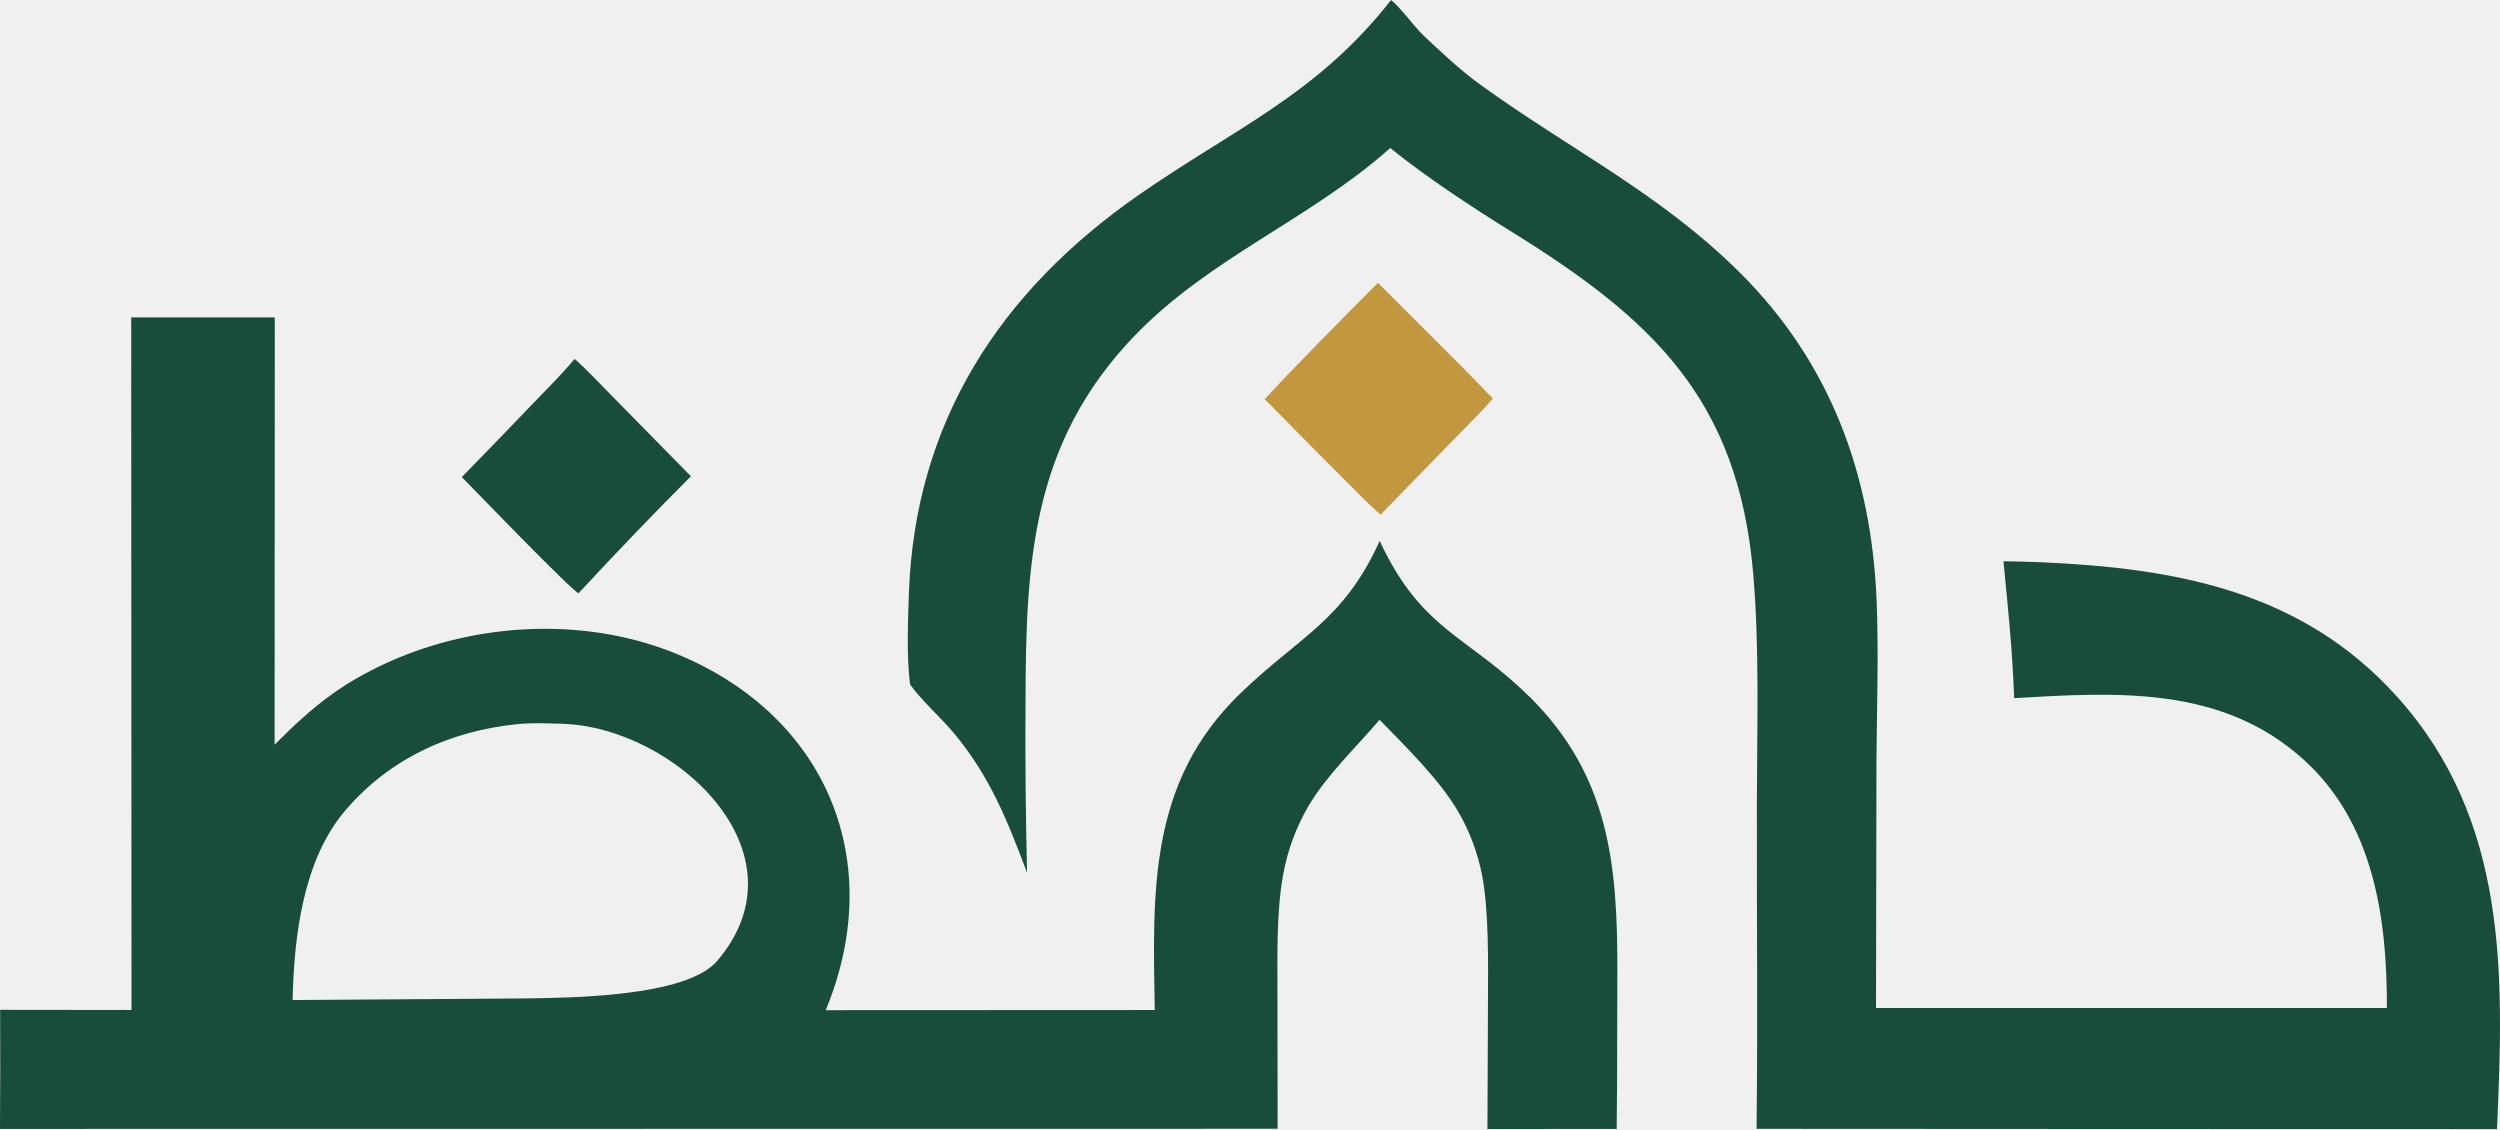
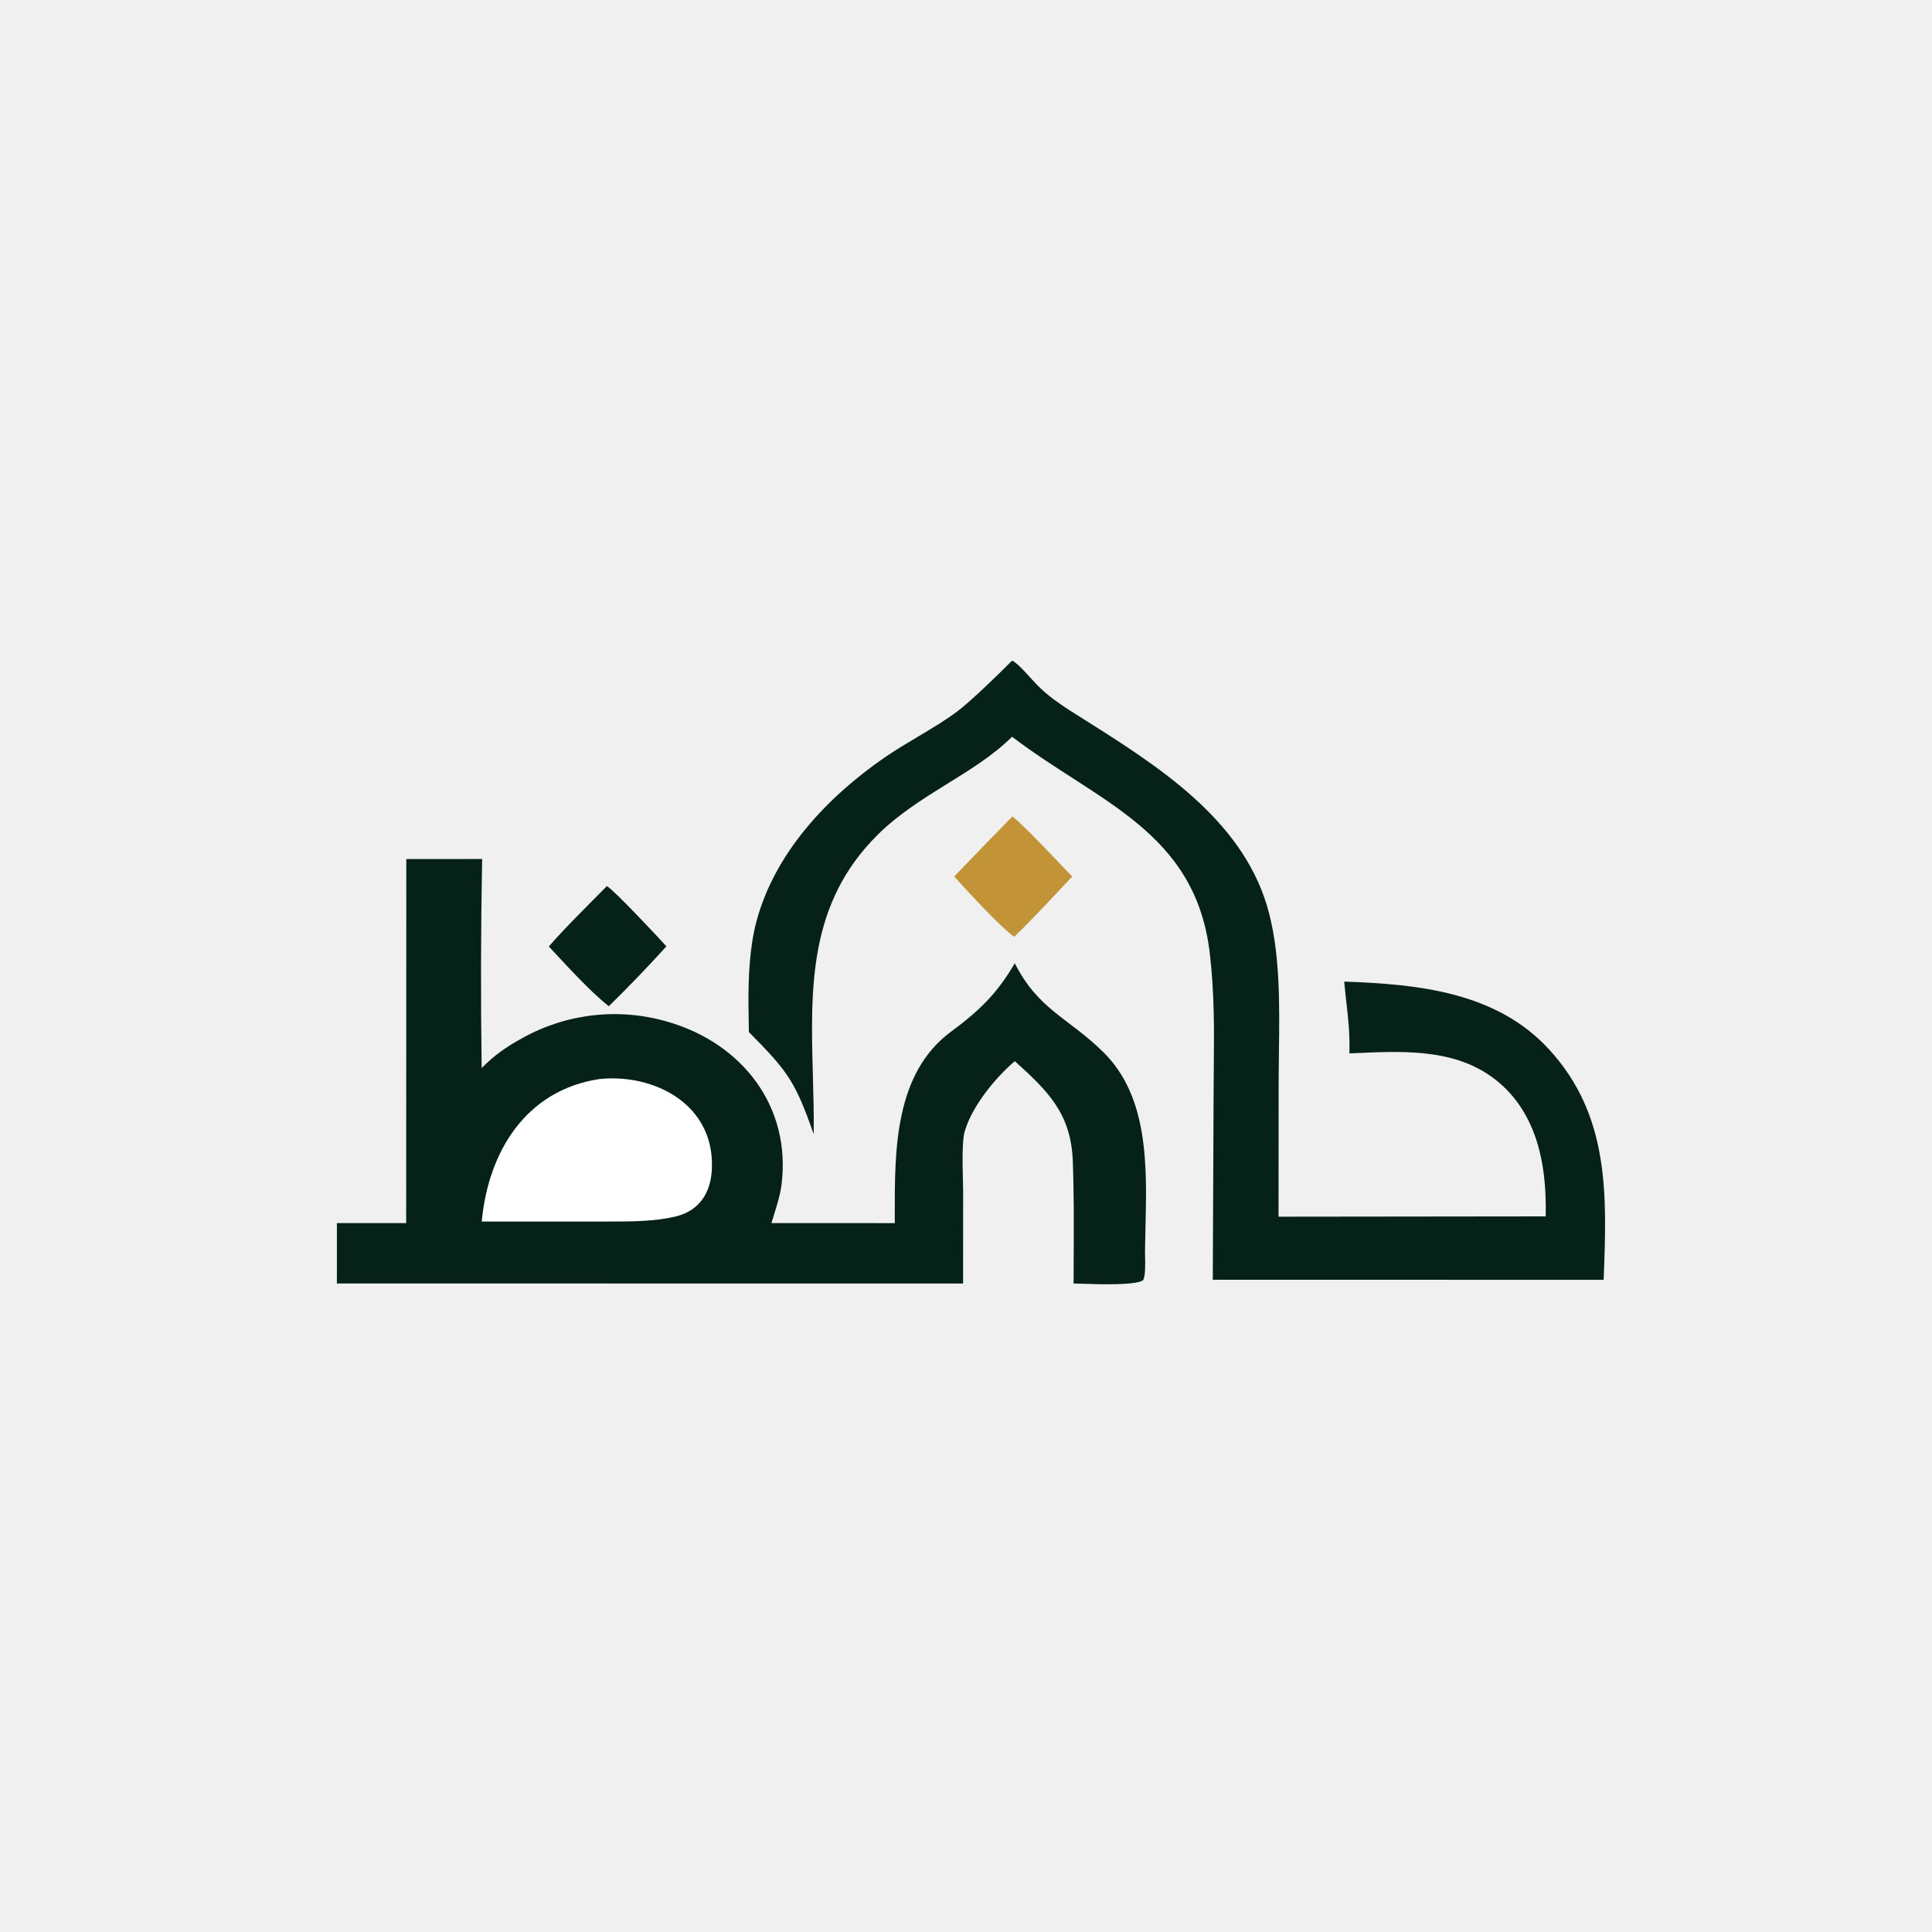
- <svg xmlns="http://www.w3.org/2000/svg" id="Layer_1" data-name="Layer 1" width="493.108" height="222.71" viewBox="0 0 493.108 222.71">
-   <path d="M274.34,0c1.71,1.23,4.73,5.4,6.43,7,3.36,3.17,7.35,6.91,11.07,9.6,17.8,12.89,35.65,21.53,51.46,37.3,17.69,17.65,25.78,39.58,26.84,64.35.42,9.76.07,21.23-.02,31.11l-.09,49.46h100.77c.04-17.7-2.57-36.54-16.51-49.07-16.14-14.52-36.74-13.23-57.01-12.05-.36-9.78-1.18-17.37-2.11-26.99,2.48.02,4.97.09,7.45.19,26.83,1.18,51.56,5.76,70.25,26.59,21.9,24.39,21.01,54.87,19.64,85.22l-72.1-.02-73.94-.04c.25-21.33.02-42.9.06-64.21.03-15.02.55-30.76-.74-45.48-3-34.27-19.84-50.01-47.59-67.22-7.64-4.74-16.87-10.77-23.98-16.55-15.88,14.14-35.6,21.6-50.49,37.1-20.22,21.05-21.41,44.58-21.45,72.09-.08,11.25.02,22.5.3,33.75-3.87-10.26-7.32-19-14.43-27.53-2.33-2.79-6.56-6.65-8.46-9.36l-.19-.28-.03-.21c-.66-5.61-.39-12-.2-17.61,1.16-33.8,17.89-59.56,45.23-78.61C243.28,25.44,259.78,18.69,274.37.01l-.03-.01Z" fill="#174d3a" />
-   <g>
-     <path d="M110.85,142.76c-2.6-.09-4.71-.15-7.17-.05-.53.02-1.06.06-1.58.12-13.27,1.32-25.32,6.79-34.1,17.17-8.24,9.75-9.98,24.78-10.28,37.25l45.29-.31c9.07-.14,32.33-.22,38.48-7.42,18.26-21.42-8.48-46.15-30.63-46.76h-.01Z" fill="none" />
-     <path d="M301.69,137.45c-12.34-12.23-21.21-12.9-29.56-30.76-7.17,15.86-15.73,18.71-27.52,30.12-18.08,17.49-17.26,38.95-16.84,62.41l-64.9.03c12.06-29.17.38-57.79-28.99-70.1-17.4-7.29-38.1-6.55-55.41.64-10.46,4.44-16.44,9.16-24.31,17.11l.04-84.3h-28.32l.06,136.61-25.91-.03c.04,7.83.03,15.66-.03,23.49l252-.03-.03-26.32c0-7.43-.22-16.65,1.13-23.85.86-4.71,2.52-9.23,4.92-13.38,3.64-6.21,9.44-11.65,14.09-17.12,5.15,5.28,11.88,11.87,15.51,18.12,2.25,3.87,3.84,8.09,4.7,12.49,1.37,7.08,1.2,17.35,1.17,24.64l-.1,25.47,25.49-.02.08-9.62.05-21.68c.03-20.78-1.55-38.31-17.31-53.94l-.01.02ZM141.48,189.52c-6.14,7.2-29.4,7.29-38.48,7.42l-45.29.31c.29-12.47,2.03-27.5,10.28-37.25,8.78-10.38,20.82-15.85,34.1-17.17.53-.06,1.05-.1,1.58-.12,2.47-.1,4.58-.04,7.17.05,22.15.62,48.89,25.34,30.63,46.76h.01Z" fill="#174d3a" />
-     <path d="M114.11,117.01c6.93-7.48,14.95-15.86,22.17-23.07l-15.7-15.97c-1.12-1.14-6.24-6.49-7.27-7.16-2.41,2.94-5.82,6.32-8.49,9.1-4.55,4.75-9.12,9.48-13.72,14.19,2.32,2.38,21.77,22.53,23.02,22.91h-.01Z" fill="#174d3a" />
-   </g>
-   <path d="M271.799,55.784c7.46,7.53,15.36,15.21,22.67,22.84-2.06,2.39-5.26,5.52-7.51,7.84l-14.65,15.05c-2.44-2.1-5.99-5.78-8.31-8.11-4.87-4.86-9.72-9.76-14.54-14.68,7-7.54,15.07-15.64,22.35-22.95l-.01.01Z" fill="#c2973e" />
+ <svg xmlns="http://www.w3.org/2000/svg" width="1133" height="1133" viewBox="0 0 1133 1133">
+   <path fill="#062118" transform="scale(1.34887 1.34887)" d="M176.648 373.487L209.614 373.465C209.045 403.759 208.977 434.059 209.408 464.355C215.088 458.628 219.991 455.23 227.087 451.318C246.389 440.553 269.213 438.007 290.414 444.255C322.635 453.627 344.188 481.074 339.744 515.343C339.072 520.513 336.894 526.699 335.395 531.742L389.025 531.767C389.025 530.638 389.022 529.5 389.02 528.352L389.02 528.349C388.963 500.103 388.896 466.659 413.523 448.49C425.613 439.565 433.583 431.911 441.184 418.783C451.519 439.126 464.253 442.25 479.713 457.468C499.391 476.833 498.661 507.014 498.005 534.089C497.921 537.53 497.839 540.921 497.801 544.234C497.806 544.706 497.82 545.274 497.837 545.904L497.837 545.906C497.925 549.309 498.06 554.547 497.001 556.574C493.709 558.907 477.726 558.372 469.734 558.105C468.541 558.065 467.526 558.03 466.758 558.013C466.762 553.926 466.782 549.83 466.801 545.729L466.802 545.692C466.867 532.029 466.933 518.315 466.409 504.692C465.618 484.12 455.578 474.305 441.209 461.359C432.706 468.537 422.473 481.14 419.415 491.91C418.233 496.065 418.472 505.826 418.645 512.902C418.695 514.957 418.74 516.786 418.742 518.184L418.71 558.033L146.468 558.001L146.474 531.754L176.593 531.746L176.648 373.487Z" />
+   <path fill="white" transform="scale(1.34887 1.34887)" d="M260.578 469.132C261.828 469 263.08 468.91 264.336 468.865C286.877 468.156 309.236 481.131 309.522 505.68C309.8 516.938 305.184 526.273 293.429 528.958C284.173 531.075 274.475 531.072 264.928 531.069C263.287 531.068 261.651 531.068 260.023 531.078L209.446 531.07C212.251 500.757 228.597 473.982 260.578 469.132Z" />
+   <path fill="#062118" transform="scale(1.34887 1.34887)" d="M440.024 287.215C442.697 288.302 448.641 295.56 451.023 297.92C453.266 300.173 455.681 302.252 458.235 304.14C462.572 307.371 467.488 310.371 472.067 313.261C503.38 333.024 539.273 355.835 550.736 393.457C556.63 412.816 556.314 436.245 556.025 457.633C555.97 461.621 555.917 465.538 555.906 469.345L555.865 528.971L672.009 528.839C672.07 526.08 672.054 523.321 671.96 520.562C671.39 502.688 666.905 484.694 653.359 472.116C635.796 455.807 612.017 456.856 589.733 457.839L589.731 457.839C588.713 457.885 587.697 457.93 586.686 457.972C586.858 449.078 586.204 443.3 585.428 436.456C585.097 433.53 584.744 430.408 584.423 426.765C616.327 427.856 650.465 431.226 673.382 456.132C699.887 484.938 698.594 519.523 697.248 555.514L697.247 555.518L697.214 556.414L601.22 556.398L527.273 556.385L527.634 474.281C527.651 471.072 527.68 467.921 527.709 464.812C527.868 447.858 528.015 432.108 525.998 414.655C519.832 361.345 477.335 348.813 440.016 320.31C423.477 336.664 399.692 345.067 381.679 362.838C351.37 392.74 352.379 429.697 353.416 467.672L353.417 467.695C353.647 476.132 353.879 484.619 353.768 493.09C345.647 469.993 342.547 465.827 325.581 448.695C325.495 444.574 325.434 440.45 325.401 436.326C325.356 424.793 325.877 411.875 328.857 400.666C336.804 370.772 359.653 346.58 384.548 329.36C394.23 322.664 407.118 316.125 416.123 309.349C422.444 304.59 434.321 292.95 440.024 287.215Z" />
+   <path fill="#062118" transform="scale(1.34887 1.34887)" d="M263.854 385.241C267.236 387.23 286.248 407.584 289.728 411.433C281.651 420.362 273.303 429.041 264.695 437.457C256.263 430.869 246.027 419.382 238.595 411.498C245.781 403.241 256.016 393.19 263.854 385.241Z" />
+   <path fill="#C39337" transform="scale(1.34887 1.34887)" d="M440.171 354.961C445.669 359.276 460.539 375.285 466.172 381.084C458.099 389.608 449.322 399.225 440.93 407.285C434.538 402.717 420.325 387.144 414.88 381.064C423.236 372.294 431.669 363.592 440.171 354.961Z" />
</svg>
